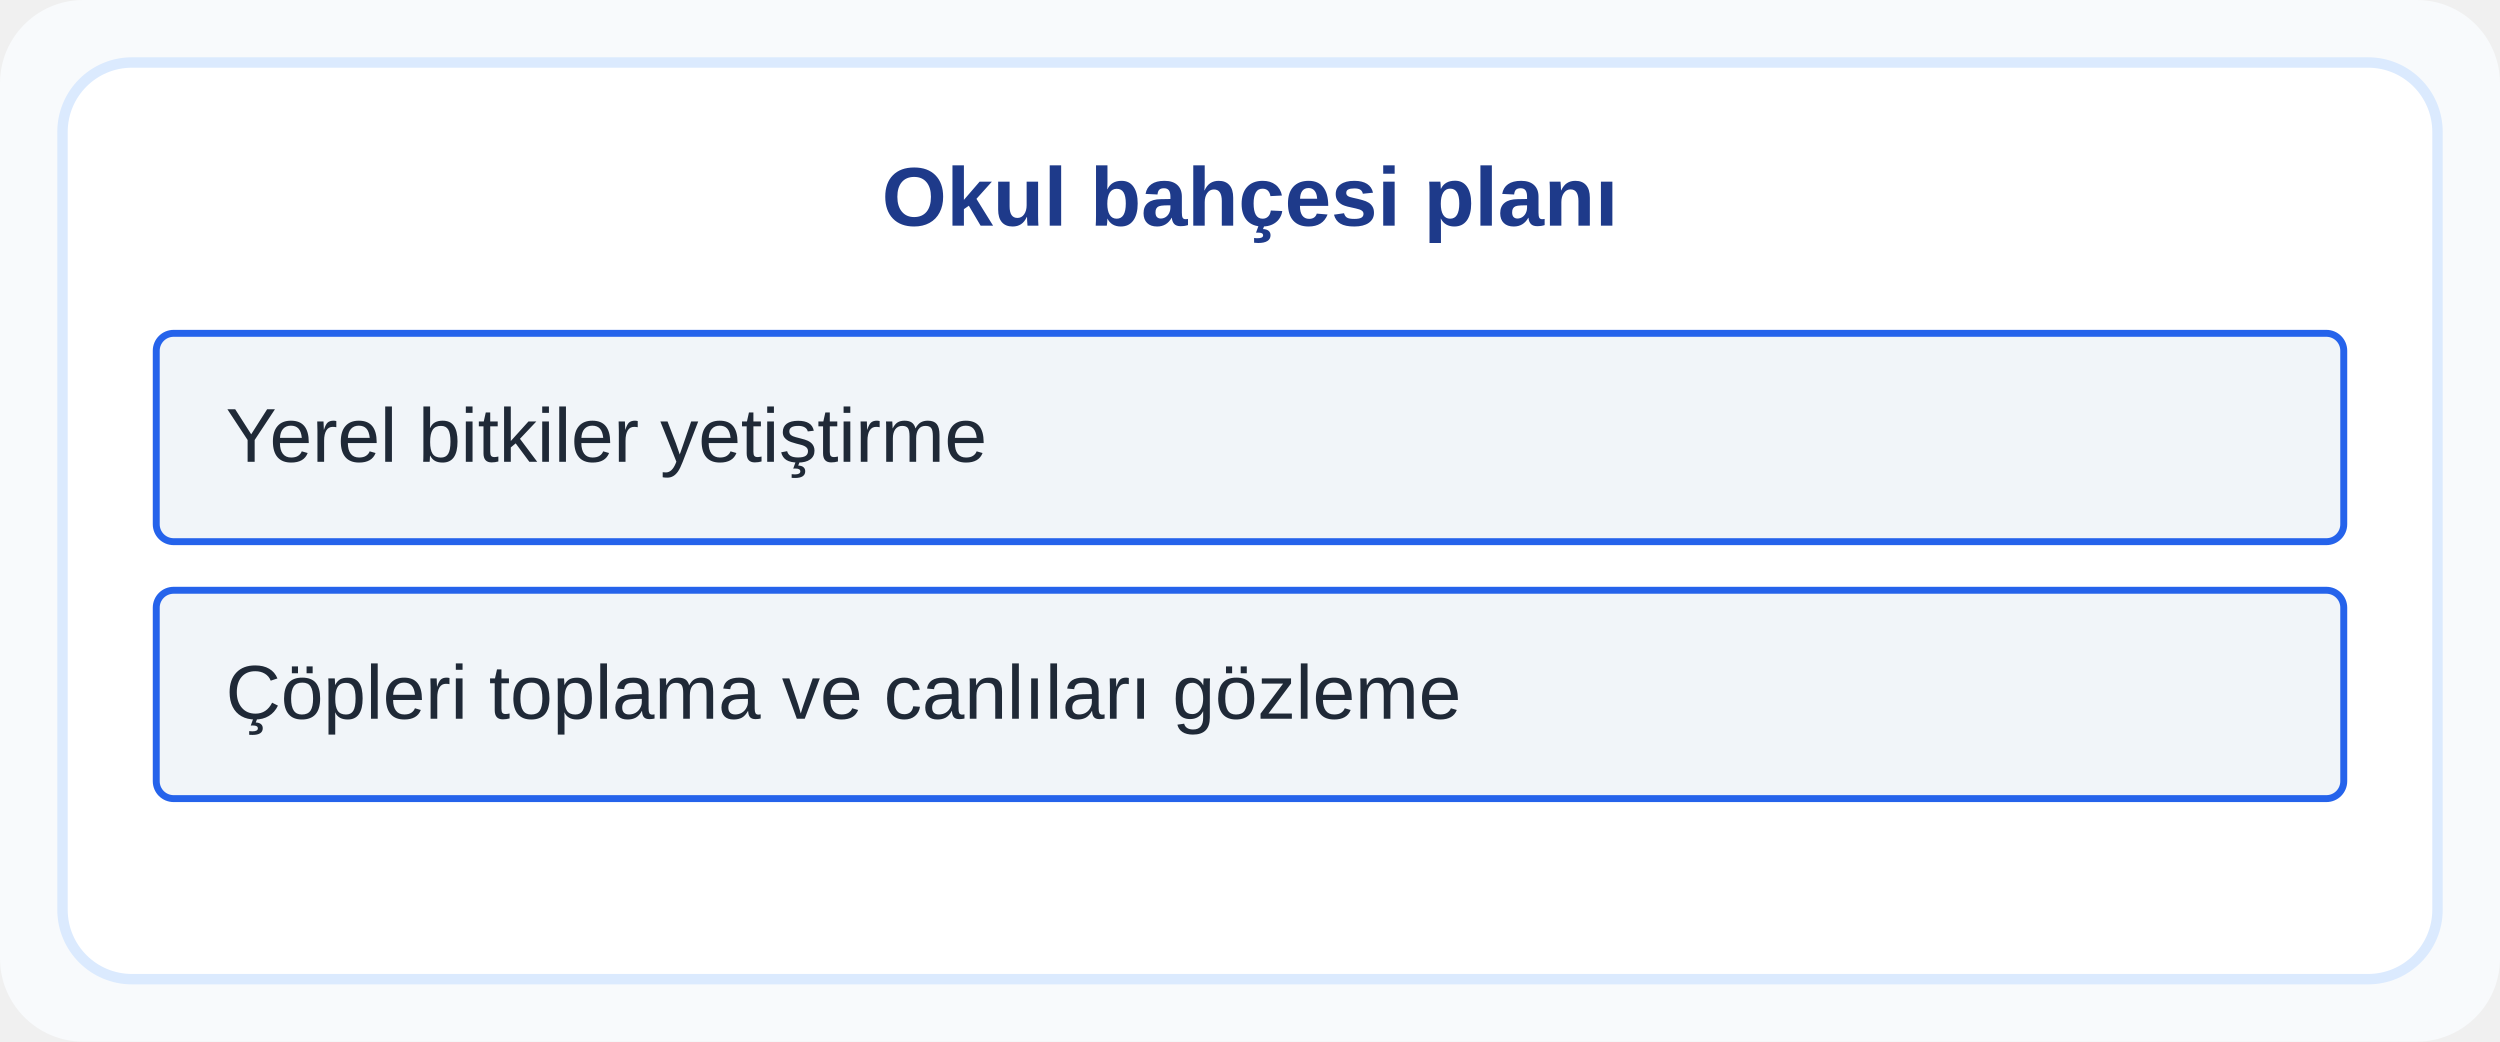
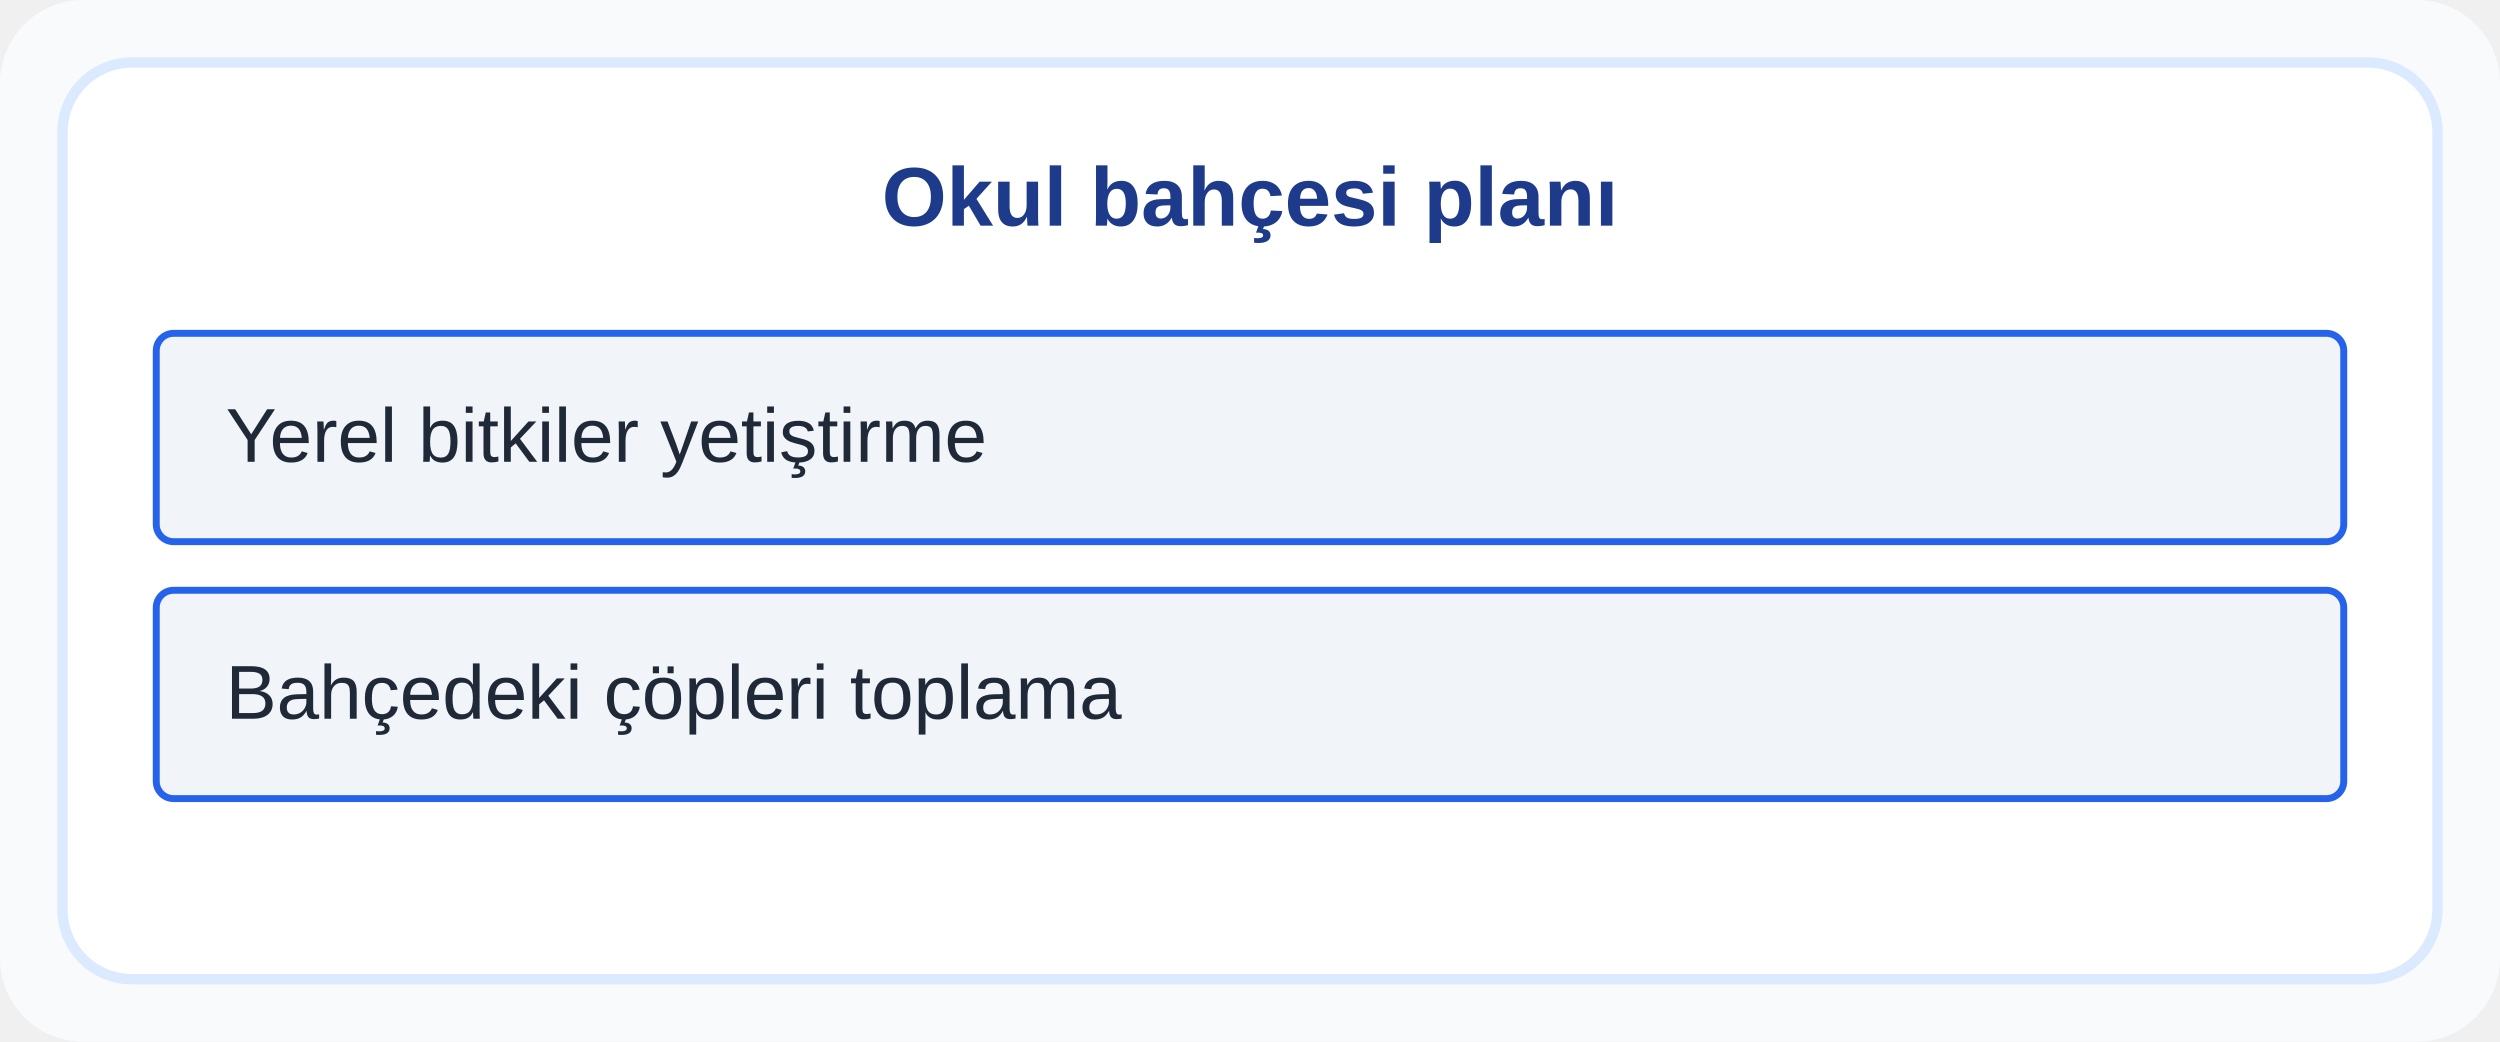
<svg xmlns="http://www.w3.org/2000/svg" viewBox="0 0 720 300" role="img" aria-labelledby="title desc">
  <style>.title{font:700 24px Arial,sans-serif;fill:#1E3A8A}.label{font:600 15px Arial,sans-serif;fill:#334155}.small{font:500 14px Arial,sans-serif;fill:#475569}.value{font:700 17px Arial,sans-serif;fill:#1E293B}.coin{font:700 18px Arial,sans-serif;fill:#92400E}.equation{font:700 36px Arial,sans-serif;fill:#1E3A8A}</style>
  <rect width="720" height="300" rx="24" fill="#F8FAFC" />
  <rect x="18" y="18" width="684" height="264" rx="20" fill="#fff" stroke="#DBEAFE" stroke-width="3" />
  <text x="360" y="65" text-anchor="middle" class="title">Okul bahçesi planı</text>
  <rect x="45" y="96" width="630" height="60" rx="5" fill="#f1f5f9" stroke="#2563eb" stroke-width="2" />
  <text x="65" y="133" style="font:22px Arial;fill:#1f2937">Yerel bitkiler yetiştirme</text>
  <rect x="45" y="170" width="630" height="60" rx="5" fill="#f1f5f9" stroke="#2563eb" stroke-width="2" />
-   <text x="65" y="207" style="font:22px Arial;fill:#1f2937">Çöpleri toplama ve canlıları gözleme</text>
+   <text x="65" y="207" style="font:22px Arial;fill:#1f2937">Bahçedeki çöpleri toplama</text>
</svg>
